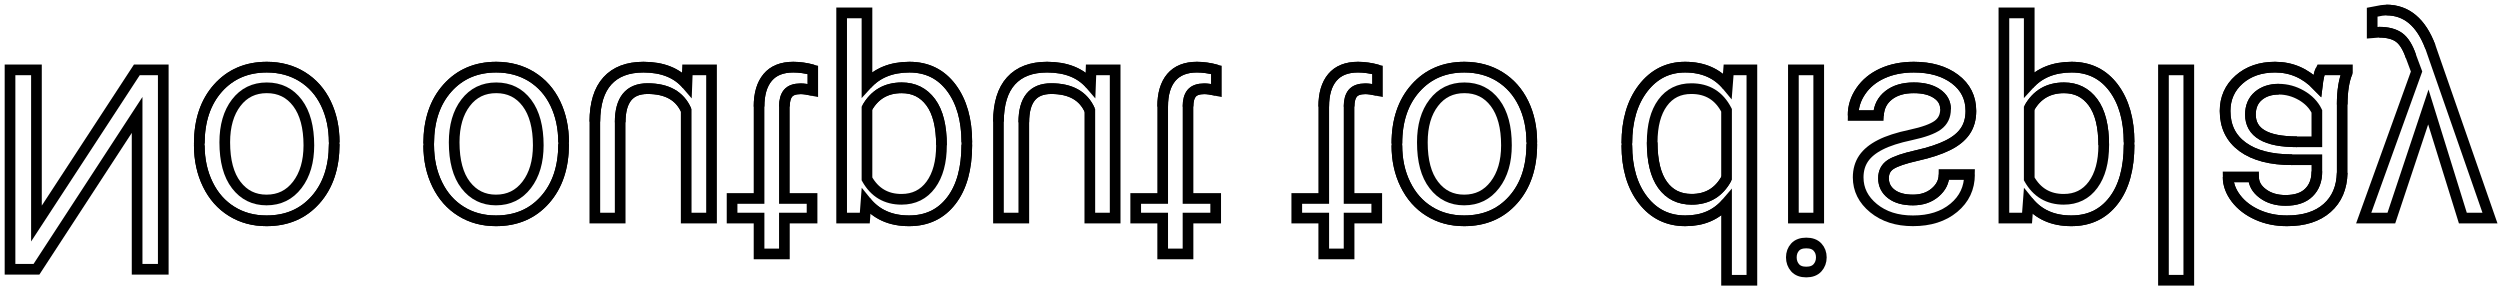
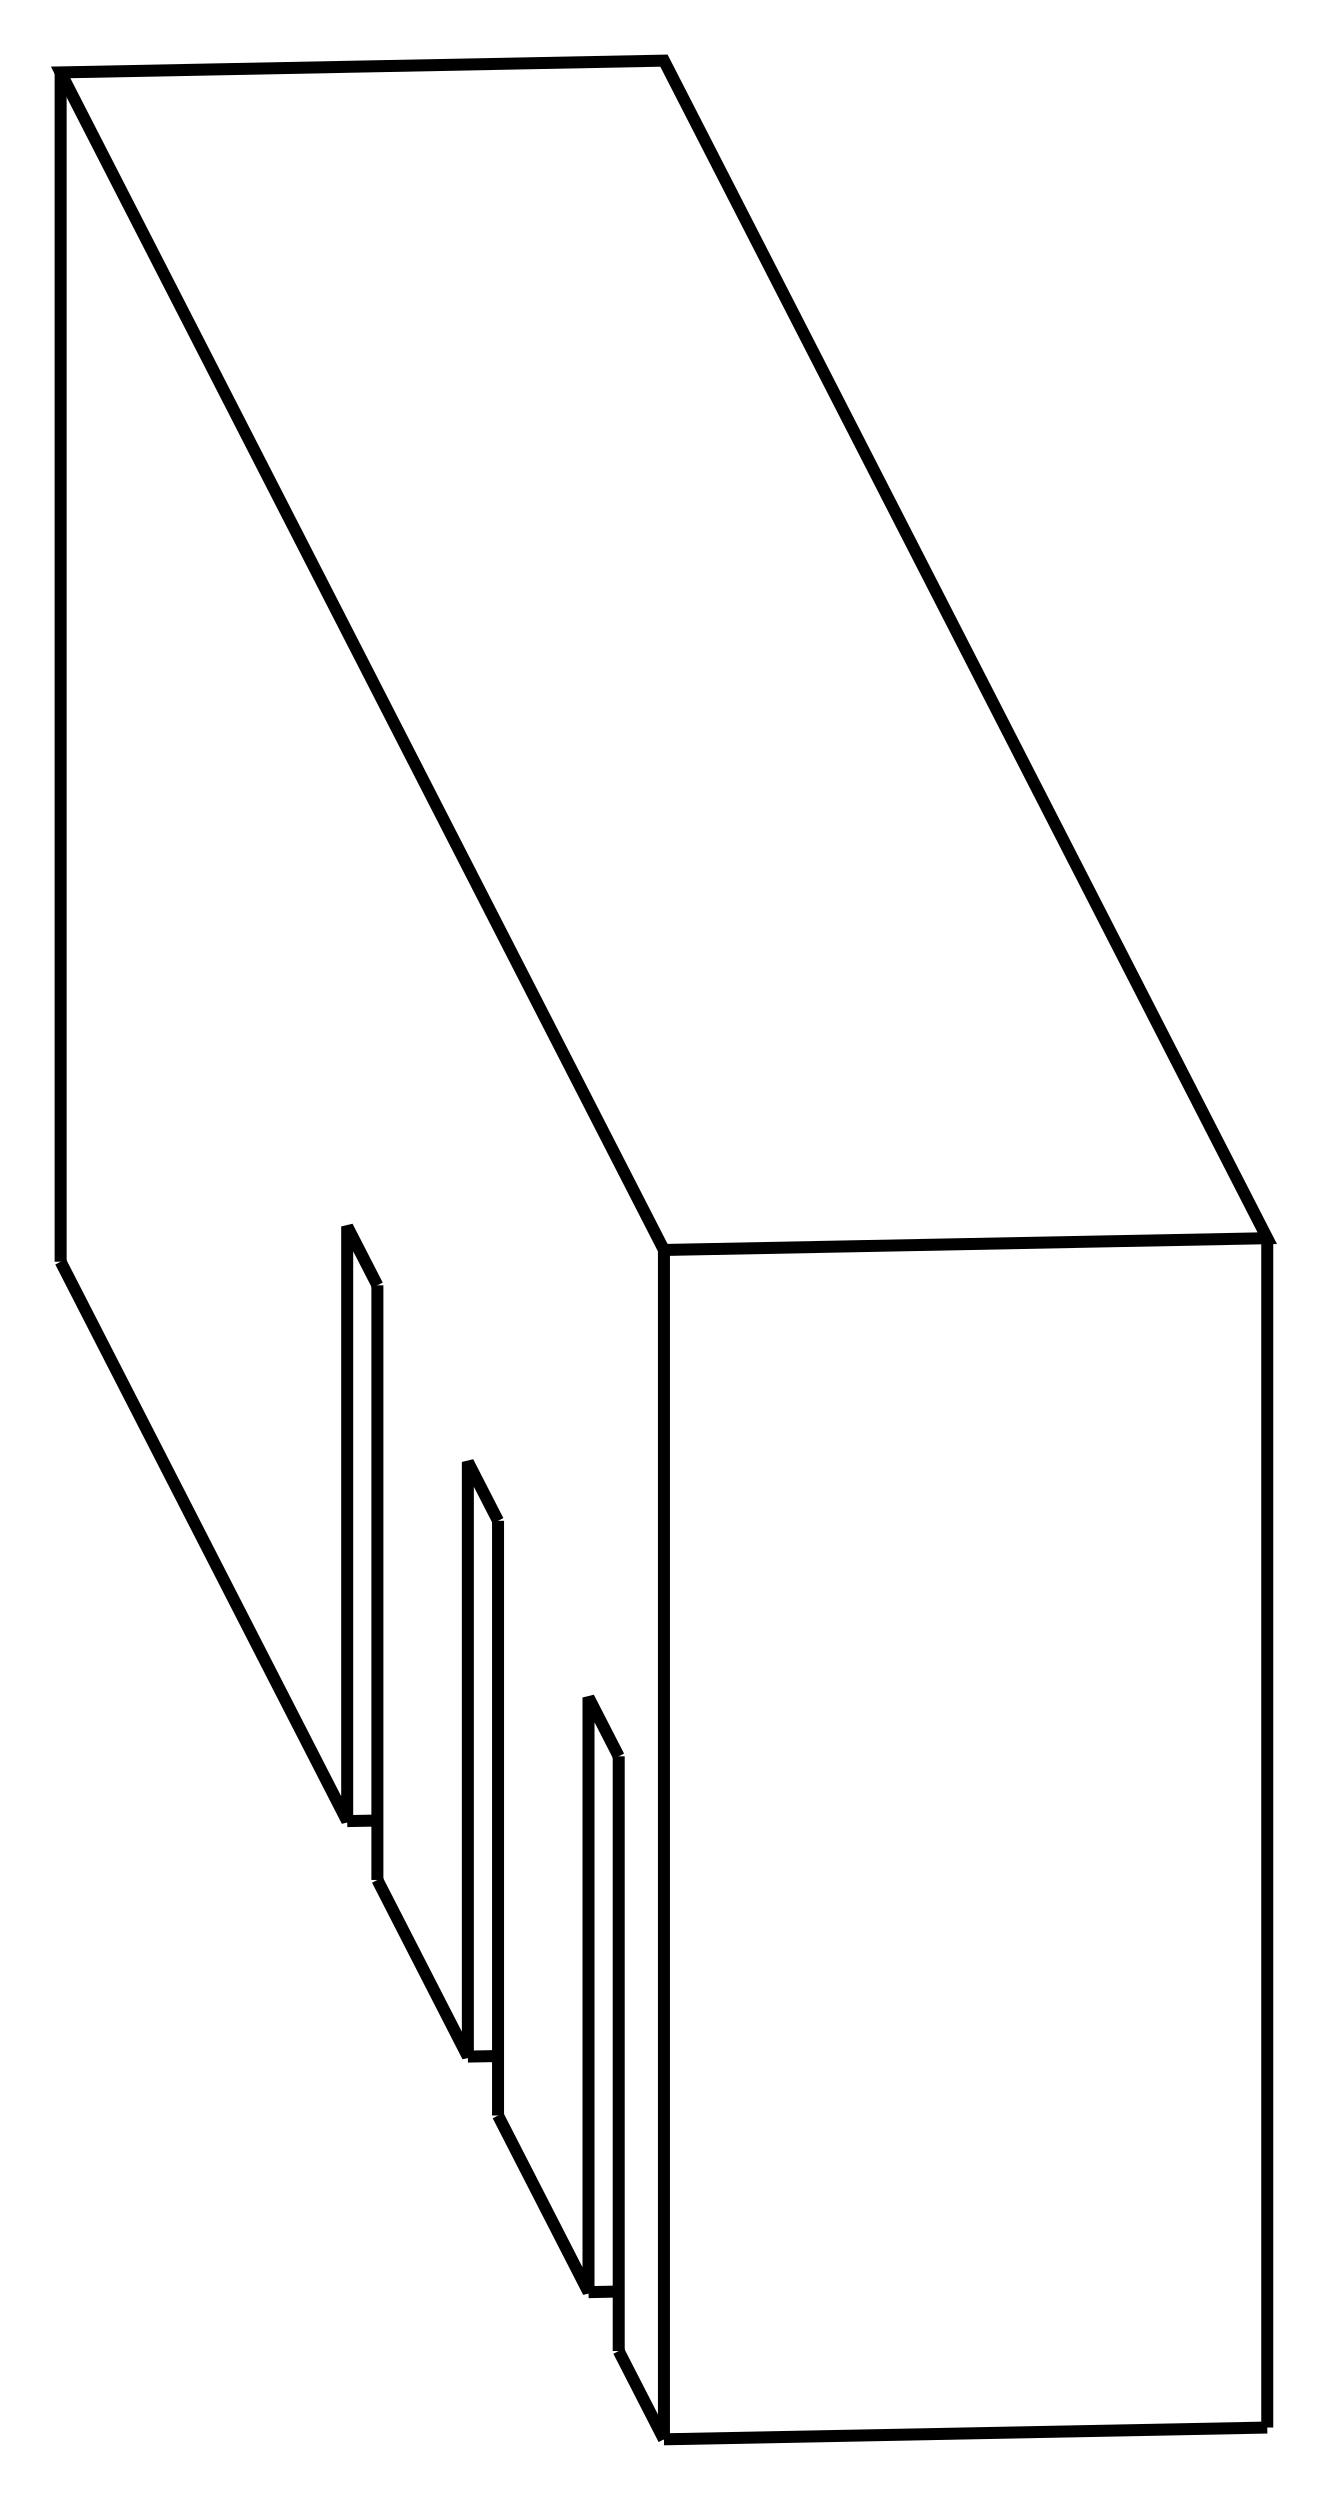
- <svg xmlns="http://www.w3.org/2000/svg" version="1.1" viewBox="1.311 -6.975 249.557 28.975" fill="none" stroke="black" stroke-width="0.6%" vector-effect="non-scaling-stroke">
-   <path d="M 17.609 19.906 L 17.609 0 L 14.971 0 L 4.949 15.34 L 4.949 0 L 2.311 0 L 2.311 19.906 L 4.949 19.906 L 14.998 4.498 L 14.998 19.906 L 17.609 19.906 Z" />
-   <path d="M 21.205 7.355 L 21.205 7.533 Q 21.21 9.71 22.06 11.443 Q 22.91 13.18 24.438 14.123 Q 25.96 15.07 27.918 15.066 Q 30.94 15.07 32.806 12.975 Q 34.67 10.88 34.672 7.41 L 34.672 7.232 Q 34.67 5.07 33.845 3.356 Q 33.02 1.64 31.479 0.684 Q 29.94 -0.27 27.945 -0.273 Q 24.94 -0.27 23.071 1.818 Q 21.21 3.91 21.205 7.355 Z" />
-   <path d="M 21.205 7.533 Q 21.21 9.71 22.06 11.443 Q 22.91 13.18 24.438 14.123 Q 25.96 15.07 27.918 15.066 Q 30.94 15.07 32.806 12.975 Q 34.67 10.88 34.672 7.41" />
-   <path d="M 34.672 7.232 Q 34.67 5.07 33.845 3.356 Q 33.02 1.64 31.479 0.684 Q 29.94 -0.27 27.945 -0.273 Q 24.94 -0.27 23.071 1.818 Q 21.21 3.91 21.205 7.355" />
-   <path d="M 23.748 7.232 Q 23.75 4.77 24.89 3.281 Q 26.03 1.79 27.945 1.791 Q 29.87 1.79 31.008 3.302 Q 32.14 4.81 32.143 7.533 Q 32.14 9.97 30.987 11.478 Q 29.83 12.99 27.918 12.988 Q 26.04 12.99 24.896 11.498 Q 23.75 10.01 23.748 7.232 Q 23.75 4.77 24.89 3.281 Q 26.03 1.79 27.945 1.791 Q 29.87 1.79 31.008 3.302 Q 32.14 4.81 32.143 7.533 Q 32.14 9.97 30.987 11.478 Q 29.83 12.99 27.918 12.988 Q 26.04 12.99 24.896 11.498 Q 23.75 10.01 23.748 7.232 Z" />
-   <path d="M 44.105 7.355 L 44.105 7.533 Q 44.11 9.71 44.96 11.443 Q 45.81 13.18 47.339 14.123 Q 48.86 15.07 50.818 15.066 Q 53.84 15.07 55.706 12.975 Q 57.57 10.88 57.572 7.41 L 57.572 7.232 Q 57.57 5.07 56.745 3.356 Q 55.92 1.64 54.38 0.684 Q 52.84 -0.27 50.846 -0.273 Q 47.84 -0.27 45.972 1.818 Q 44.11 3.91 44.105 7.355 Z" />
-   <path d="M 44.105 7.533 Q 44.11 9.71 44.96 11.443 Q 45.81 13.18 47.339 14.123 Q 48.86 15.07 50.818 15.066 Q 53.84 15.07 55.706 12.975 Q 57.57 10.88 57.572 7.41" />
-   <path d="M 57.572 7.232 Q 57.57 5.07 56.745 3.356 Q 55.92 1.64 54.38 0.684 Q 52.84 -0.27 50.846 -0.273 Q 47.84 -0.27 45.972 1.818 Q 44.11 3.91 44.105 7.355" />
-   <path d="M 46.648 7.232 Q 46.65 4.77 47.79 3.281 Q 48.93 1.79 50.846 1.791 Q 52.77 1.79 53.908 3.302 Q 55.04 4.81 55.043 7.533 Q 55.04 9.97 53.888 11.478 Q 52.73 12.99 50.818 12.988 Q 48.95 12.99 47.797 11.498 Q 46.65 10.01 46.648 7.232 Q 46.65 4.77 47.79 3.281 Q 48.93 1.79 50.846 1.791 Q 52.77 1.79 53.908 3.302 Q 55.04 4.81 55.043 7.533 Q 55.04 9.97 53.888 11.478 Q 52.73 12.99 50.818 12.988 Q 48.95 12.99 47.797 11.498 Q 46.65 10.01 46.648 7.232 Z" />
-   <path d="M 69.932 0 L 69.877 1.463 Q 68.4 -0.27 65.543 -0.273 Q 63.18 -0.27 61.94 1.101 Q 60.7 2.47 60.689 5.168 L 60.689 14.793 L 63.219 14.793 L 63.219 5.236 Q 63.22 1.87 65.953 1.873 Q 68.85 1.87 69.809 4.033 L 69.809 14.793 L 72.338 14.793 L 72.338 0 L 69.932 0 Z" />
-   <path d="M 69.877 1.463 Q 68.4 -0.27 65.543 -0.273 Q 63.18 -0.27 61.94 1.101 Q 60.7 2.47 60.689 5.168" />
-   <path d="M 63.219 5.236 Q 63.22 1.87 65.953 1.873 Q 68.85 1.87 69.809 4.033" />
-   <path d="M 77.082 18.375 L 79.611 18.375 L 79.611 14.793 L 82.373 14.793 L 82.373 12.838 L 79.611 12.838 L 79.611 3.664 Q 79.61 2.78 79.98 2.331 Q 80.35 1.89 81.238 1.887 Q 81.68 1.89 82.441 2.051 L 82.441 0 Q 81.44 -0.27 80.5 -0.273 Q 78.8 -0.27 77.943 0.752 Q 77.08 1.78 77.082 3.664 L 77.082 12.838 L 74.389 12.838 L 74.389 14.793 L 77.082 14.793 L 77.082 18.375 Z" />
-   <path d="M 79.611 3.664 Q 79.61 2.78 79.98 2.331 Q 80.35 1.89 81.238 1.887 Q 81.68 1.89 82.441 2.051" />
-   <path d="M 82.441 0 Q 81.44 -0.27 80.5 -0.273 Q 78.8 -0.27 77.943 0.752 Q 77.08 1.78 77.082 3.664" />
-   <path d="M 97.822 7.465 L 97.822 7.232 Q 97.82 3.86 96.277 1.791 Q 94.73 -0.27 92.094 -0.273 Q 89.4 -0.27 87.855 1.436 L 87.855 -5.688 L 85.326 -5.688 L 85.326 14.793 L 87.637 14.793 L 87.76 13.152 Q 89.3 15.07 92.053 15.066 Q 94.72 15.07 96.271 13.057 Q 97.82 11.05 97.822 7.465 Z" />
-   <path d="M 97.822 7.232 Q 97.82 3.86 96.277 1.791 Q 94.73 -0.27 92.094 -0.273 Q 89.4 -0.27 87.855 1.436" />
-   <path d="M 87.76 13.152 Q 89.3 15.07 92.053 15.066 Q 94.72 15.07 96.271 13.057 Q 97.82 11.05 97.822 7.465" />
-   <path d="M 95.293 7.52 Q 95.29 10.02 94.227 11.471 Q 93.16 12.92 91.301 12.92 Q 89 12.92 87.855 10.883 L 87.855 3.814 Q 88.99 1.79 91.328 1.791 Q 93.15 1.79 94.22 3.233 Q 95.29 4.68 95.293 7.52 Q 95.29 10.02 94.227 11.471 Q 93.16 12.92 91.301 12.92 Q 89 12.92 87.855 10.883" />
-   <path d="M 87.855 3.814 Q 88.99 1.79 91.328 1.791 Q 93.15 1.79 94.22 3.233 Q 95.29 4.68 95.293 7.52" />
-   <path d="M 110.223 0 L 110.168 1.463 Q 108.69 -0.27 105.834 -0.273 Q 103.47 -0.27 102.231 1.101 Q 100.99 2.47 100.98 5.168 L 100.98 14.793 L 103.51 14.793 L 103.51 5.236 Q 103.51 1.87 106.244 1.873 Q 109.14 1.87 110.1 4.033 L 110.1 14.793 L 112.629 14.793 L 112.629 0 L 110.223 0 Z" />
-   <path d="M 110.168 1.463 Q 108.69 -0.27 105.834 -0.273 Q 103.47 -0.27 102.231 1.101 Q 100.99 2.47 100.98 5.168" />
-   <path d="M 103.51 5.236 Q 103.51 1.87 106.244 1.873 Q 109.14 1.87 110.1 4.033" />
-   <path d="M 117.373 18.375 L 119.902 18.375 L 119.902 14.793 L 122.664 14.793 L 122.664 12.838 L 119.902 12.838 L 119.902 3.664 Q 119.9 2.78 120.271 2.331 Q 120.64 1.89 121.529 1.887 Q 121.97 1.89 122.732 2.051 L 122.732 0 Q 121.73 -0.27 120.791 -0.273 Q 119.1 -0.27 118.234 0.752 Q 117.37 1.78 117.373 3.664 L 117.373 12.838 L 114.68 12.838 L 114.68 14.793 L 117.373 14.793 L 117.373 18.375 Z" />
-   <path d="M 119.902 3.664 Q 119.9 2.78 120.271 2.331 Q 120.64 1.89 121.529 1.887 Q 121.97 1.89 122.732 2.051" />
-   <path d="M 122.732 0 Q 121.73 -0.27 120.791 -0.273 Q 119.1 -0.27 118.234 0.752 Q 117.37 1.78 117.373 3.664" />
-   <path d="M 133.451 18.375 L 135.98 18.375 L 135.98 14.793 L 138.742 14.793 L 138.742 12.838 L 135.98 12.838 L 135.98 3.664 Q 135.98 2.78 136.35 2.331 Q 136.72 1.89 137.607 1.887 Q 138.04 1.89 138.811 2.051 L 138.811 0 Q 137.81 -0.27 136.869 -0.273 Q 135.17 -0.27 134.312 0.752 Q 133.45 1.78 133.451 3.664 L 133.451 12.838 L 130.758 12.838 L 130.758 14.793 L 133.451 14.793 L 133.451 18.375 Z" />
-   <path d="M 135.98 3.664 Q 135.98 2.78 136.35 2.331 Q 136.72 1.89 137.607 1.887 Q 138.04 1.89 138.811 2.051" />
-   <path d="M 138.811 0 Q 137.81 -0.27 136.869 -0.273 Q 135.17 -0.27 134.312 0.752 Q 133.45 1.78 133.451 3.664" />
-   <path d="M 140.752 7.355 L 140.752 7.533 Q 140.75 9.71 141.606 11.443 Q 142.46 13.18 143.985 14.123 Q 145.51 15.07 147.465 15.066 Q 150.49 15.07 152.353 12.975 Q 154.22 10.88 154.219 7.41 L 154.219 7.232 Q 154.22 5.07 153.392 3.356 Q 152.56 1.64 151.026 0.684 Q 149.49 -0.27 147.492 -0.273 Q 144.48 -0.27 142.618 1.818 Q 140.75 3.91 140.752 7.355 Z" />
-   <path d="M 140.752 7.533 Q 140.75 9.71 141.606 11.443 Q 142.46 13.18 143.985 14.123 Q 145.51 15.07 147.465 15.066 Q 150.49 15.07 152.353 12.975 Q 154.22 10.88 154.219 7.41" />
-   <path d="M 154.219 7.232 Q 154.22 5.07 153.392 3.356 Q 152.56 1.64 151.026 0.684 Q 149.49 -0.27 147.492 -0.273 Q 144.48 -0.27 142.618 1.818 Q 140.75 3.91 140.752 7.355" />
-   <path d="M 143.295 7.232 Q 143.29 4.77 144.437 3.281 Q 145.58 1.79 147.492 1.791 Q 149.42 1.79 150.555 3.302 Q 151.69 4.81 151.689 7.533 Q 151.69 9.97 150.534 11.478 Q 149.38 12.99 147.465 12.988 Q 145.59 12.99 144.443 11.498 Q 143.29 10.01 143.295 7.232 Q 143.29 4.77 144.437 3.281 Q 145.58 1.79 147.492 1.791 Q 149.42 1.79 150.555 3.302 Q 151.69 4.81 151.689 7.533 Q 151.69 9.97 150.534 11.478 Q 149.38 12.99 147.465 12.988 Q 145.59 12.99 144.443 11.498 Q 143.29 10.01 143.295 7.232 Z" />
-   <path d="M 163.707 7.328 L 163.707 7.52 Q 163.71 10.92 165.32 12.995 Q 166.93 15.07 169.545 15.066 Q 172.14 15.07 173.66 13.289 L 173.66 21 L 176.189 21 L 176.189 0 L 173.865 0 L 173.742 1.586 Q 172.22 -0.27 169.518 -0.273 Q 166.95 -0.27 165.327 1.832 Q 163.71 3.94 163.707 7.328 Z" />
-   <path d="M 163.707 7.52 Q 163.71 10.92 165.32 12.995 Q 166.93 15.07 169.545 15.066 Q 172.14 15.07 173.66 13.289" />
-   <path d="M 173.742 1.586 Q 172.22 -0.27 169.518 -0.273 Q 166.95 -0.27 165.327 1.832 Q 163.71 3.94 163.707 7.328" />
-   <path d="M 166.236 7.232 Q 166.24 4.72 167.275 3.295 Q 168.31 1.87 170.146 1.873 Q 172.55 1.87 173.66 4.033 L 173.66 10.828 Q 172.53 12.92 170.174 12.92 Q 168.31 12.92 167.275 11.484 Q 166.24 10.05 166.236 7.232 Q 166.24 4.72 167.275 3.295 Q 168.31 1.87 170.146 1.873 Q 172.55 1.87 173.66 4.033" />
-   <path d="M 173.66 10.828 Q 172.53 12.92 170.174 12.92 Q 168.31 12.92 167.275 11.484 Q 166.24 10.05 166.236 7.232" />
-   <path d="M 182.861 14.793 L 182.861 0 L 180.332 0 L 180.332 14.793 L 182.861 14.793 Z" />
-   <path d="M 180.127 18.717 Q 180.13 19.33 180.503 19.756 Q 180.88 20.18 181.617 20.18 Q 182.36 20.18 182.738 19.756 Q 183.12 19.33 183.121 18.717 Q 183.12 18.1 182.738 17.691 Q 182.36 17.28 181.617 17.281 Q 180.88 17.28 180.503 17.691 Q 180.13 18.1 180.127 18.717 Q 180.13 19.33 180.503 19.756 Q 180.88 20.18 181.617 20.18 Q 182.36 20.18 182.738 19.756 Q 183.12 19.33 183.121 18.717 Q 183.12 18.1 182.738 17.691 Q 182.36 17.28 181.617 17.281 Q 180.88 17.28 180.503 17.691 Q 180.13 18.1 180.127 18.717 Z" />
-   <path d="M 195.521 3.924 Q 195.52 4.95 194.749 5.517 Q 193.98 6.08 192.056 6.494 Q 190.13 6.9 189.007 7.479 Q 187.88 8.05 187.339 8.846 Q 186.8 9.64 186.799 10.732 Q 186.8 12.55 188.337 13.809 Q 189.88 15.07 192.268 15.066 Q 194.78 15.07 196.349 13.768 Q 197.91 12.47 197.914 10.445 L 195.371 10.445 Q 195.37 11.48 194.489 12.236 Q 193.61 12.99 192.268 12.988 Q 190.89 12.99 190.107 12.387 Q 189.33 11.79 189.328 10.814 Q 189.33 9.9 190.053 9.434 Q 190.78 8.97 192.671 8.545 Q 194.56 8.12 195.74 7.533 Q 196.92 6.95 197.483 6.118 Q 198.05 5.29 198.051 4.102 Q 198.05 2.12 196.465 0.923 Q 194.88 -0.27 192.35 -0.273 Q 190.57 -0.27 189.205 0.355 Q 187.84 0.98 187.065 2.112 Q 186.29 3.24 186.293 4.553 L 188.822 4.553 Q 188.89 3.28 189.841 2.536 Q 190.79 1.79 192.35 1.791 Q 193.79 1.79 194.653 2.372 Q 195.52 2.95 195.521 3.924 Q 195.52 4.95 194.749 5.517 Q 193.98 6.08 192.056 6.494 Q 190.13 6.9 189.007 7.479 Q 187.88 8.05 187.339 8.846 Q 186.8 9.64 186.799 10.732 Q 186.8 12.55 188.337 13.809 Q 189.88 15.07 192.268 15.066 Q 194.78 15.07 196.349 13.768 Q 197.91 12.47 197.914 10.445" />
-   <path d="M 195.371 10.445 Q 195.37 11.48 194.489 12.236 Q 193.61 12.99 192.268 12.988 Q 190.89 12.99 190.107 12.387 Q 189.33 11.79 189.328 10.814 Q 189.33 9.9 190.053 9.434 Q 190.78 8.97 192.671 8.545 Q 194.56 8.12 195.74 7.533 Q 196.92 6.95 197.483 6.118 Q 198.05 5.29 198.051 4.102 Q 198.05 2.12 196.465 0.923 Q 194.88 -0.27 192.35 -0.273 Q 190.57 -0.27 189.205 0.355 Q 187.84 0.98 187.065 2.112 Q 186.29 3.24 186.293 4.553" />
-   <path d="M 188.822 4.553 Q 188.89 3.28 189.841 2.536 Q 190.79 1.79 192.35 1.791 Q 193.79 1.79 194.653 2.372 Q 195.52 2.95 195.521 3.924" />
-   <path d="M 213.842 7.465 L 213.842 7.232 Q 213.84 3.86 212.297 1.791 Q 210.75 -0.27 208.113 -0.273 Q 205.42 -0.27 203.875 1.436 L 203.875 -5.688 L 201.346 -5.688 L 201.346 14.793 L 203.656 14.793 L 203.779 13.152 Q 205.32 15.07 208.072 15.066 Q 210.74 15.07 212.29 13.057 Q 213.84 11.05 213.842 7.465 Z" />
-   <path d="M 213.842 7.232 Q 213.84 3.86 212.297 1.791 Q 210.75 -0.27 208.113 -0.273 Q 205.42 -0.27 203.875 1.436" />
-   <path d="M 203.779 13.152 Q 205.32 15.07 208.072 15.066 Q 210.74 15.07 212.29 13.057 Q 213.84 11.05 213.842 7.465" />
-   <path d="M 211.312 7.52 Q 211.31 10.02 210.246 11.471 Q 209.18 12.92 207.32 12.92 Q 205.02 12.92 203.875 10.883 L 203.875 3.814 Q 205.01 1.79 207.348 1.791 Q 209.17 1.79 210.239 3.233 Q 211.31 4.68 211.312 7.52 Q 211.31 10.02 210.246 11.471 Q 209.18 12.92 207.32 12.92 Q 205.02 12.92 203.875 10.883" />
-   <path d="M 203.875 3.814 Q 205.01 1.79 207.348 1.791 Q 209.17 1.79 210.239 3.233 Q 211.31 4.68 211.312 7.52" />
-   <path d="M 219.803 21 L 219.803 0 L 217.273 0 L 217.273 21 L 219.803 21 Z" />
-   <path d="M 235.635 0 L 232.982 0 Q 232.76 0.44 232.627 1.559 Q 230.86 -0.27 228.416 -0.273 Q 226.23 -0.27 224.827 0.964 Q 223.43 2.2 223.426 4.102 Q 223.43 6.41 225.183 7.69 Q 226.94 8.97 230.125 8.969 L 232.586 8.969 L 232.586 10.131 Q 232.59 11.46 231.793 12.243 Q 231 13.03 229.455 13.029 Q 228.1 13.03 227.186 12.346 Q 226.27 11.66 226.27 10.691 L 223.727 10.691 Q 223.73 11.8 224.513 12.831 Q 225.3 13.86 226.646 14.465 Q 227.99 15.07 229.605 15.066 Q 232.16 15.07 233.611 13.788 Q 235.06 12.51 235.115 10.268 L 235.115 3.459 Q 235.12 1.42 235.635 0.219 L 235.635 0 Z" />
-   <path d="M 232.982 0 Q 232.76 0.44 232.627 1.559 Q 230.86 -0.27 228.416 -0.273 Q 226.23 -0.27 224.827 0.964 Q 223.43 2.2 223.426 4.102 Q 223.43 6.41 225.183 7.69 Q 226.94 8.97 230.125 8.969" />
-   <path d="M 232.586 10.131 Q 232.59 11.46 231.793 12.243 Q 231 13.03 229.455 13.029 Q 228.1 13.03 227.186 12.346 Q 226.27 11.66 226.27 10.691" />
-   <path d="M 223.727 10.691 Q 223.73 11.8 224.513 12.831 Q 225.3 13.86 226.646 14.465 Q 227.99 15.07 229.605 15.066 Q 232.16 15.07 233.611 13.788 Q 235.06 12.51 235.115 10.268" />
-   <path d="M 235.115 3.459 Q 235.12 1.42 235.635 0.219" />
-   <path d="M 228.785 1.928 Q 229.97 1.93 231.041 2.543 Q 232.11 3.16 232.586 4.143 L 232.586 7.178 L 230.604 7.178 Q 225.96 7.18 225.955 4.457 Q 225.96 3.27 226.748 2.598 Q 227.54 1.93 228.785 1.928 Q 229.97 1.93 231.041 2.543 Q 232.11 3.16 232.586 4.143" />
-   <path d="M 230.604 7.178 Q 225.96 7.18 225.955 4.457 Q 225.96 3.27 226.748 2.598 Q 227.54 1.93 228.785 1.928" />
-   <path d="M 240.023 14.793 L 243.715 3.705 L 247.16 14.793 L 249.867 14.793 L 243.92 -2.283 Q 242.54 -5.97 239.531 -5.975 L 239.053 -5.934 L 238.109 -5.756 L 238.109 -3.705 L 238.793 -3.76 Q 240.08 -3.76 240.796 -3.24 Q 241.51 -2.72 241.979 -1.34 L 242.539 0.164 L 237.262 14.793 L 240.023 14.793 Z" />
-   <path d="M 243.92 -2.283 Q 242.54 -5.97 239.531 -5.975" />
-   <path d="M 238.793 -3.76 Q 240.08 -3.76 240.796 -3.24 Q 241.51 -2.72 241.979 -1.34" />
+ <svg xmlns="http://www.w3.org/2000/svg" version="1.1" viewBox="-10.95 -20.615 21.901 41.231" fill="none" stroke="black" stroke-width="0.6%" vector-effect="non-scaling-stroke">
+   <path d="M 0 19.615 L 0 0 L 9.95 -0.194 L 0 -19.615 L -9.95 -19.421 L 0 0" />
+   <path d="M 9.95 19.421 L 9.95 -0.194" />
+   <path d="M 0 19.615 L 9.95 19.421" />
+   <path d="M -9.95 0.194 L -5.224 9.419 L -5.224 -0.388 L -4.726 0.583" />
+   <path d="M -4.726 10.39 L -4.726 0.583" />
+   <path d="M -4.726 10.39 L -3.234 13.303 L -3.234 3.496 L -2.736 4.467" />
+   <path d="M -2.736 14.275 L -2.736 4.467" />
+   <path d="M -2.736 14.275 L -1.244 17.188 L -1.244 7.38 L -0.746 8.351" />
+   <path d="M -0.746 18.159 L -0.746 8.351" />
+   <path d="M -0.746 18.159 L 0 19.615" />
+   <path d="M -9.95 0.194 L -9.95 -19.421" />
+   <path d="M -4.726 9.41 L -5.224 9.419" />
+   <path d="M -2.736 13.294 L -3.234 13.303" />
+   <path d="M -0.746 17.178 L -1.244 17.188" />
</svg>
